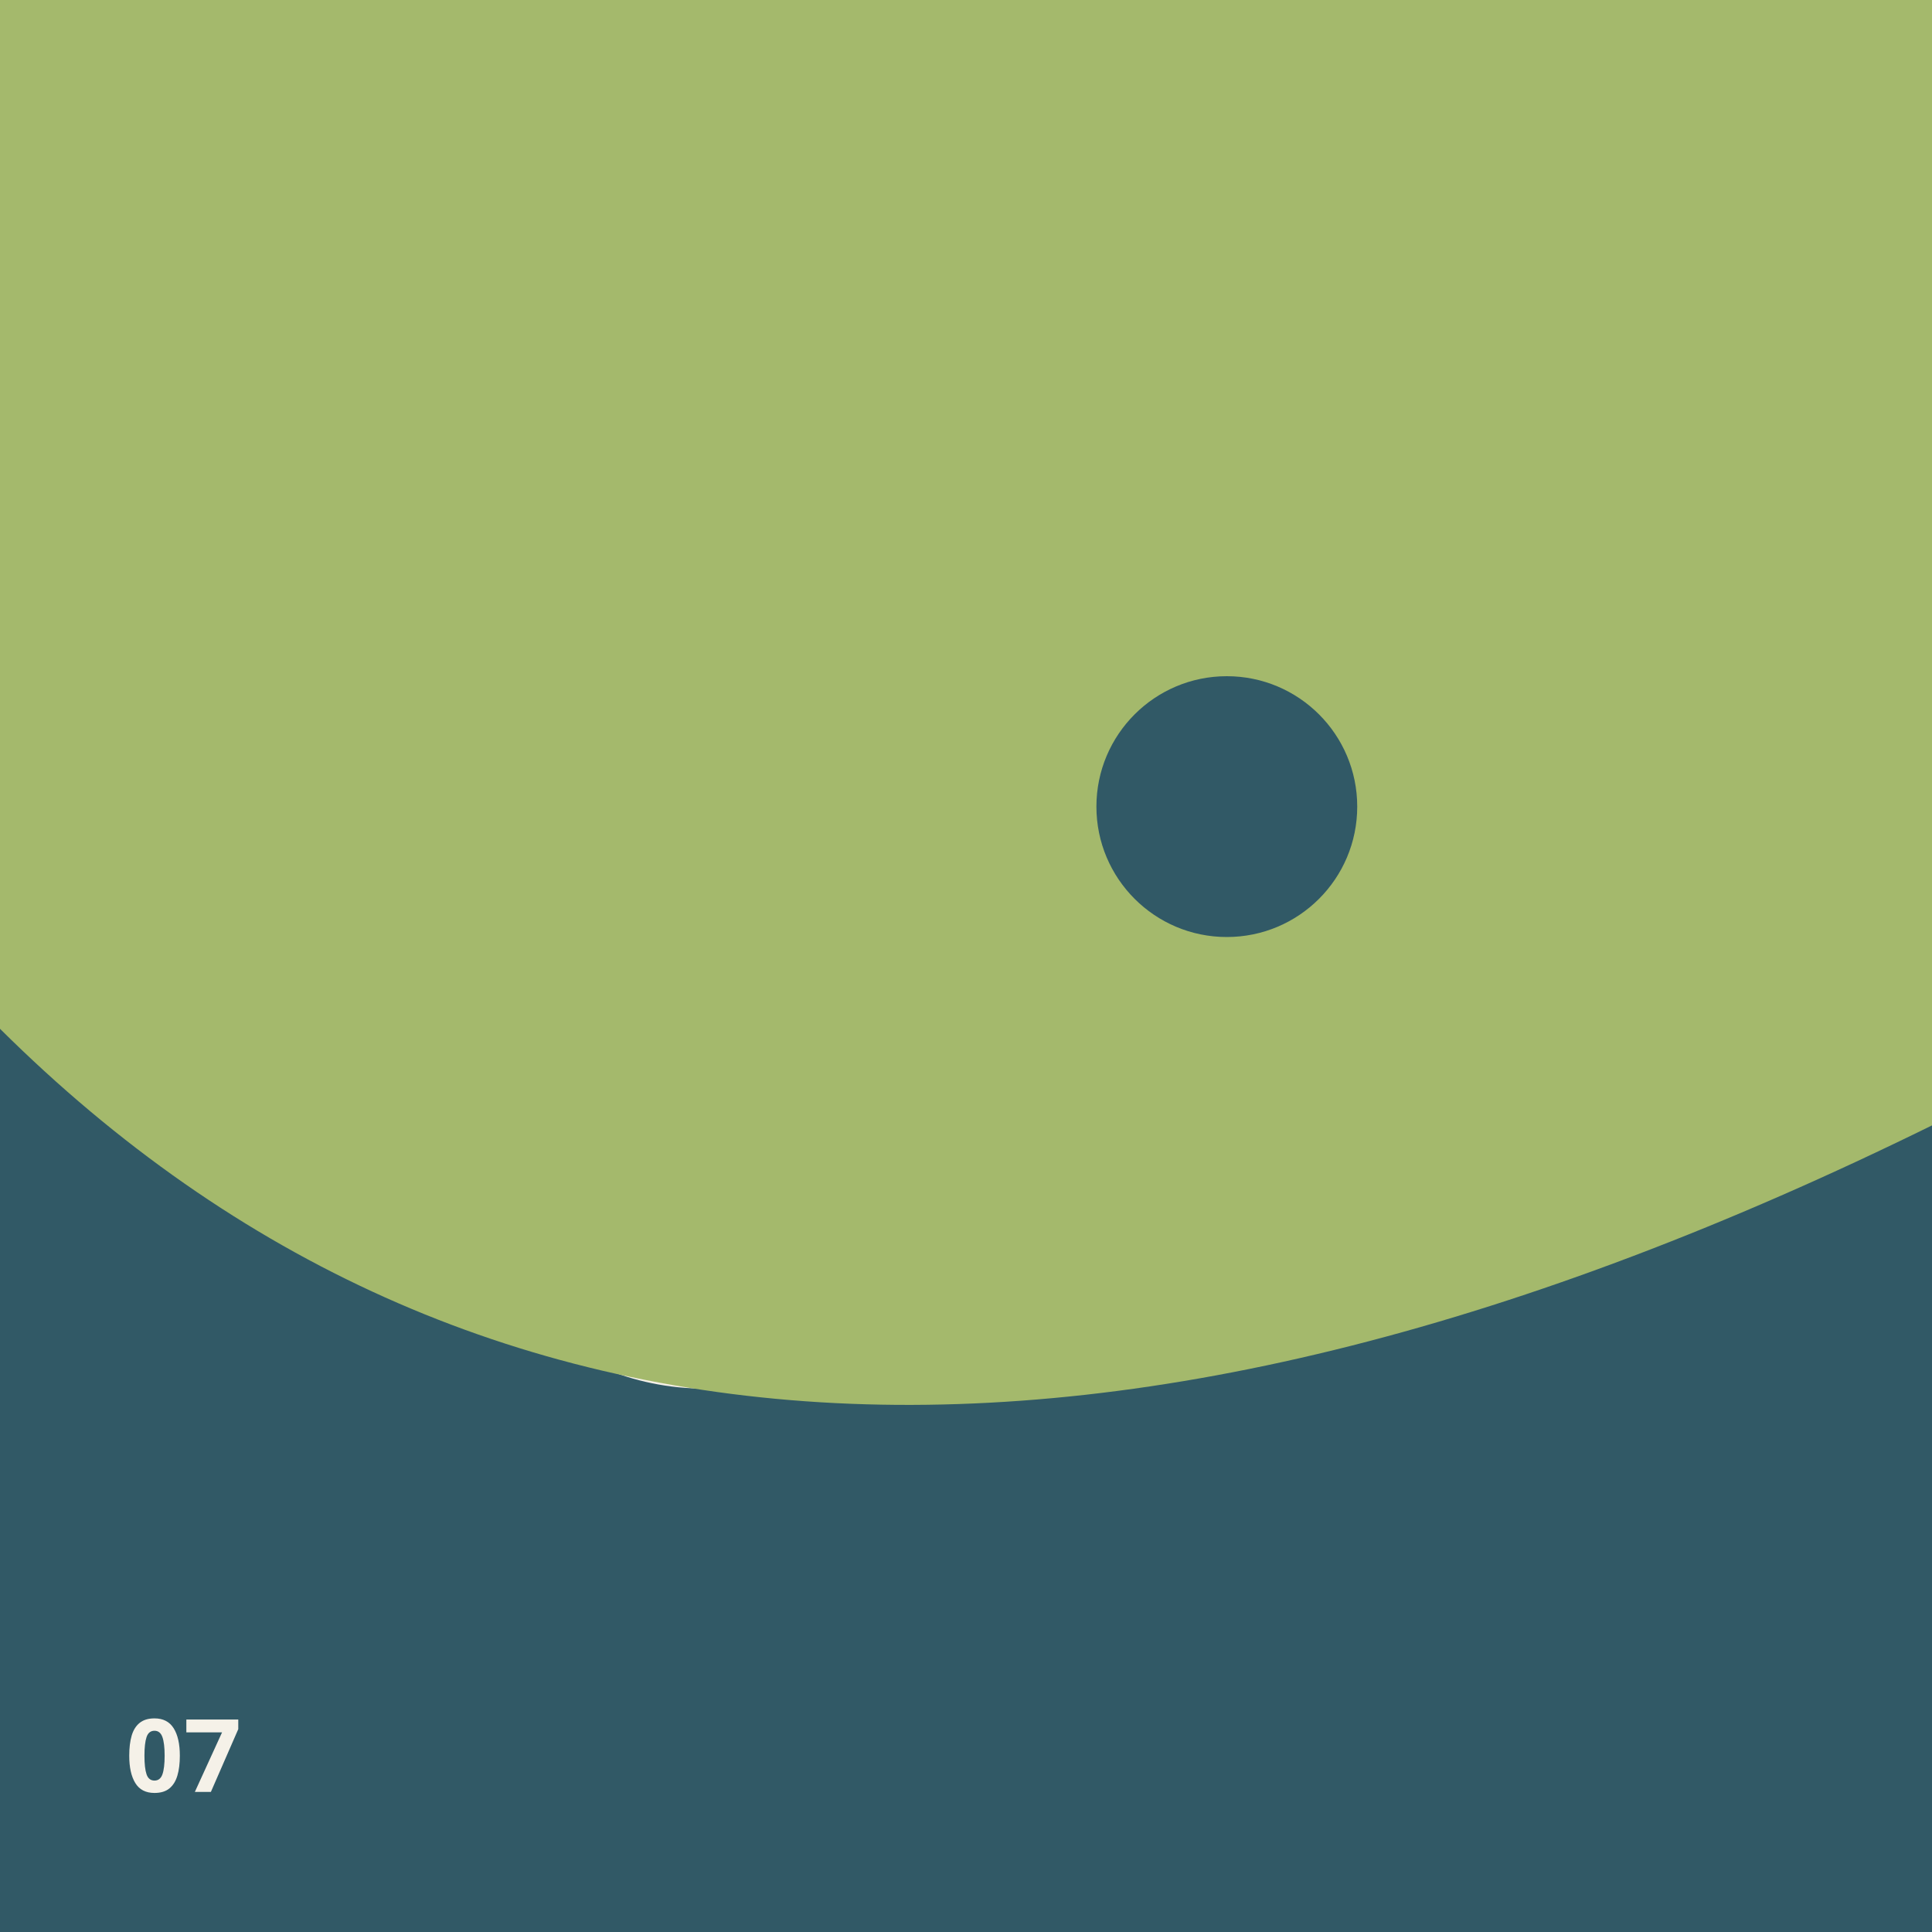
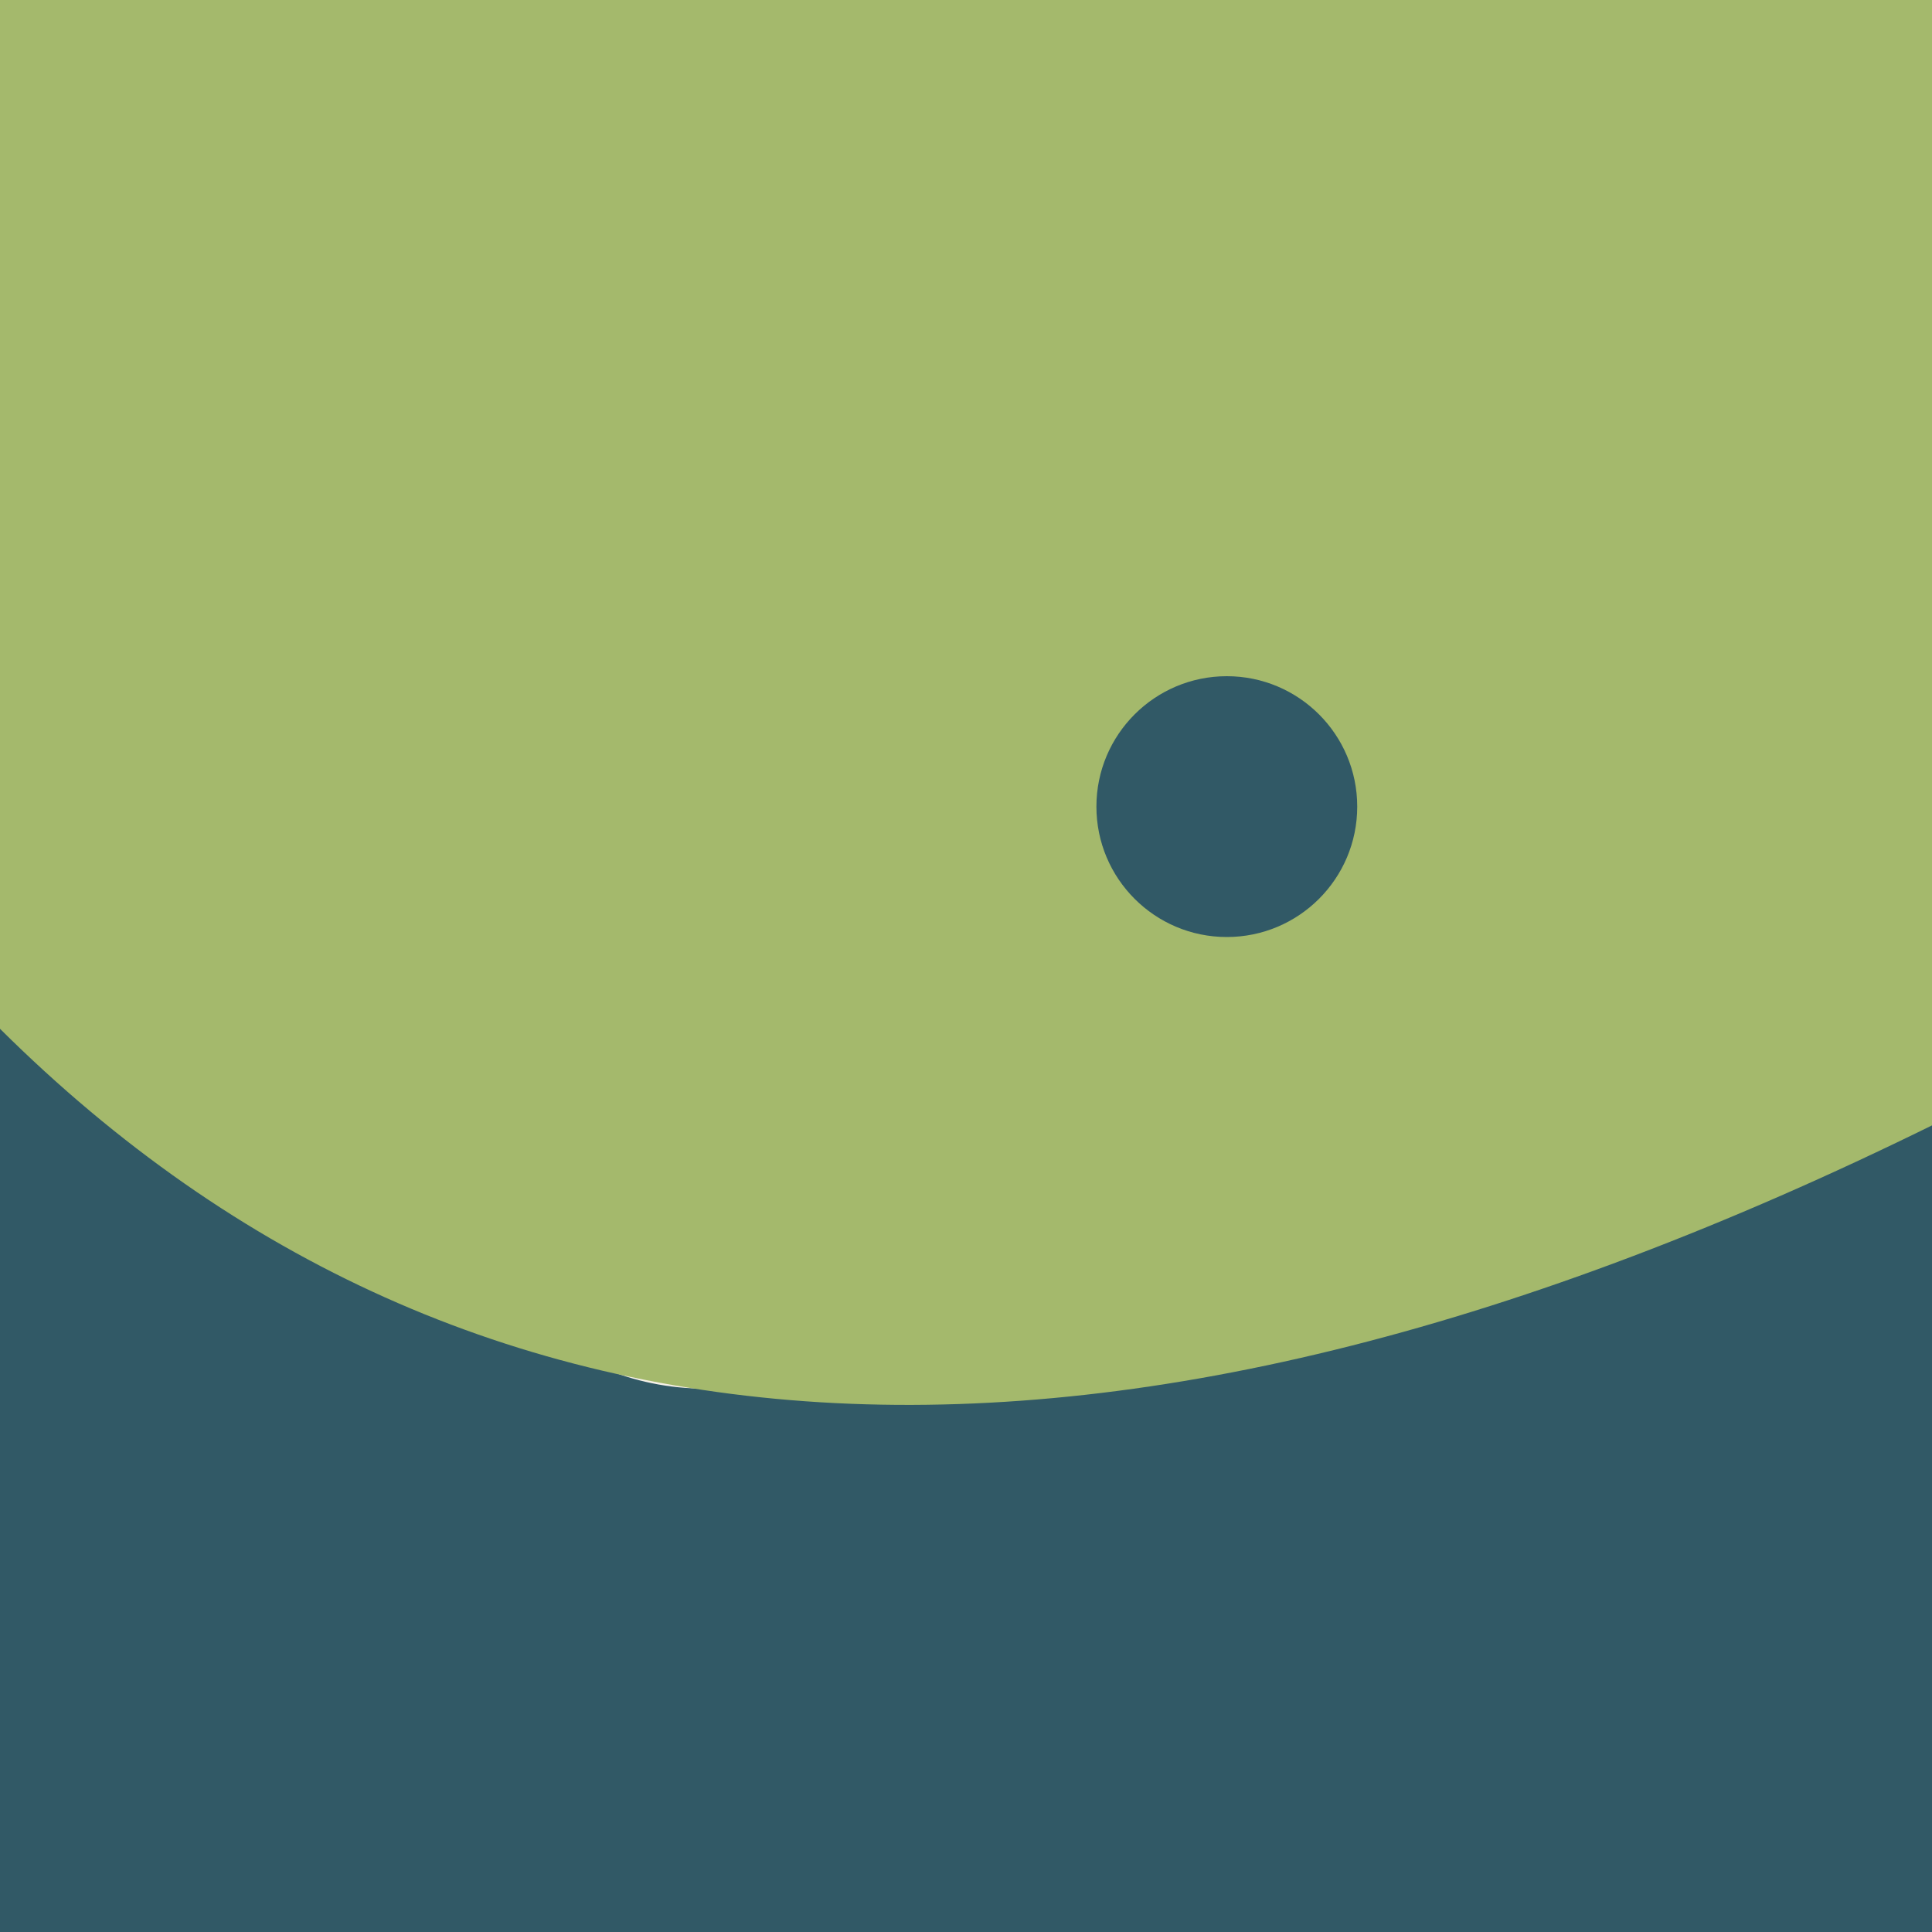
<svg xmlns="http://www.w3.org/2000/svg" viewBox="0 0 800 800">
  <rect width="800" height="800" fill="#315966" />
  <circle cx="292" cy="466" r="109" fill="#f5f1e8" />
  <path d="M0 0 H800 V466 Q292 716 0 426Z" fill="#a4b96c" />
  <circle cx="508" cy="334" r="54" fill="#315966" />
-   <text x="52" y="742" fill="#f5f1e8" font-family="sans-serif" font-size="42" font-weight="700">07</text>
</svg>
